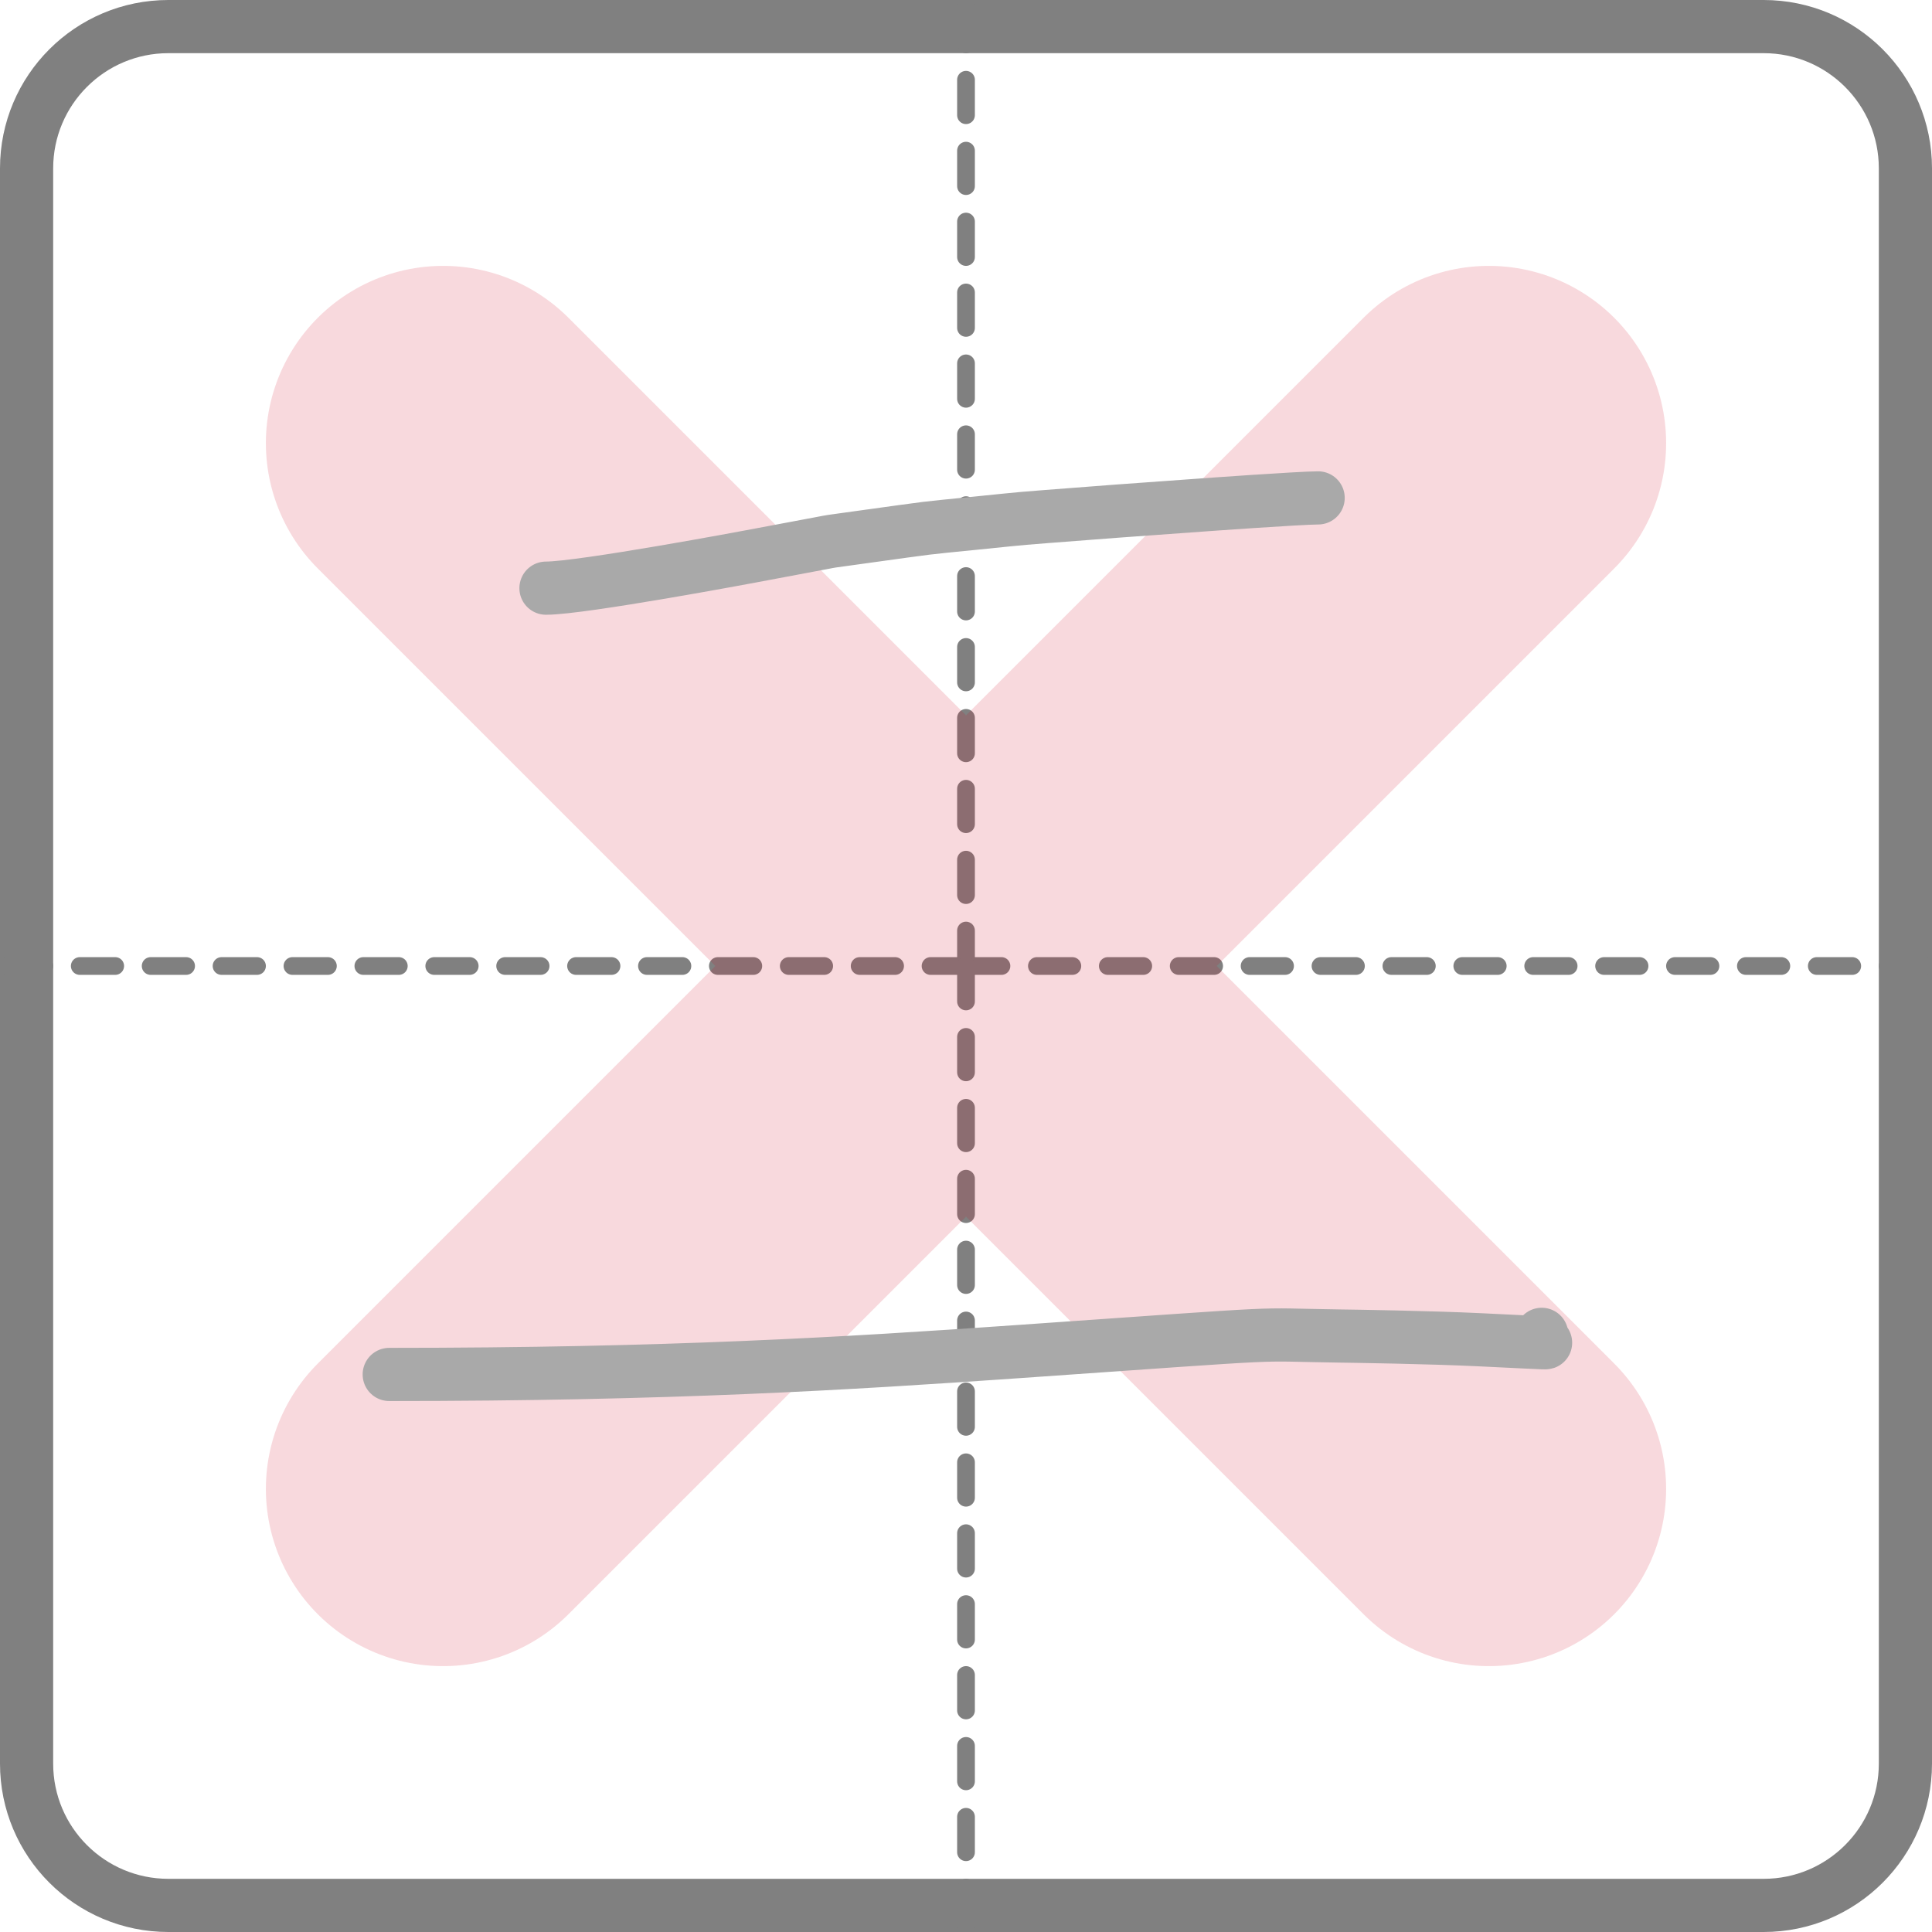
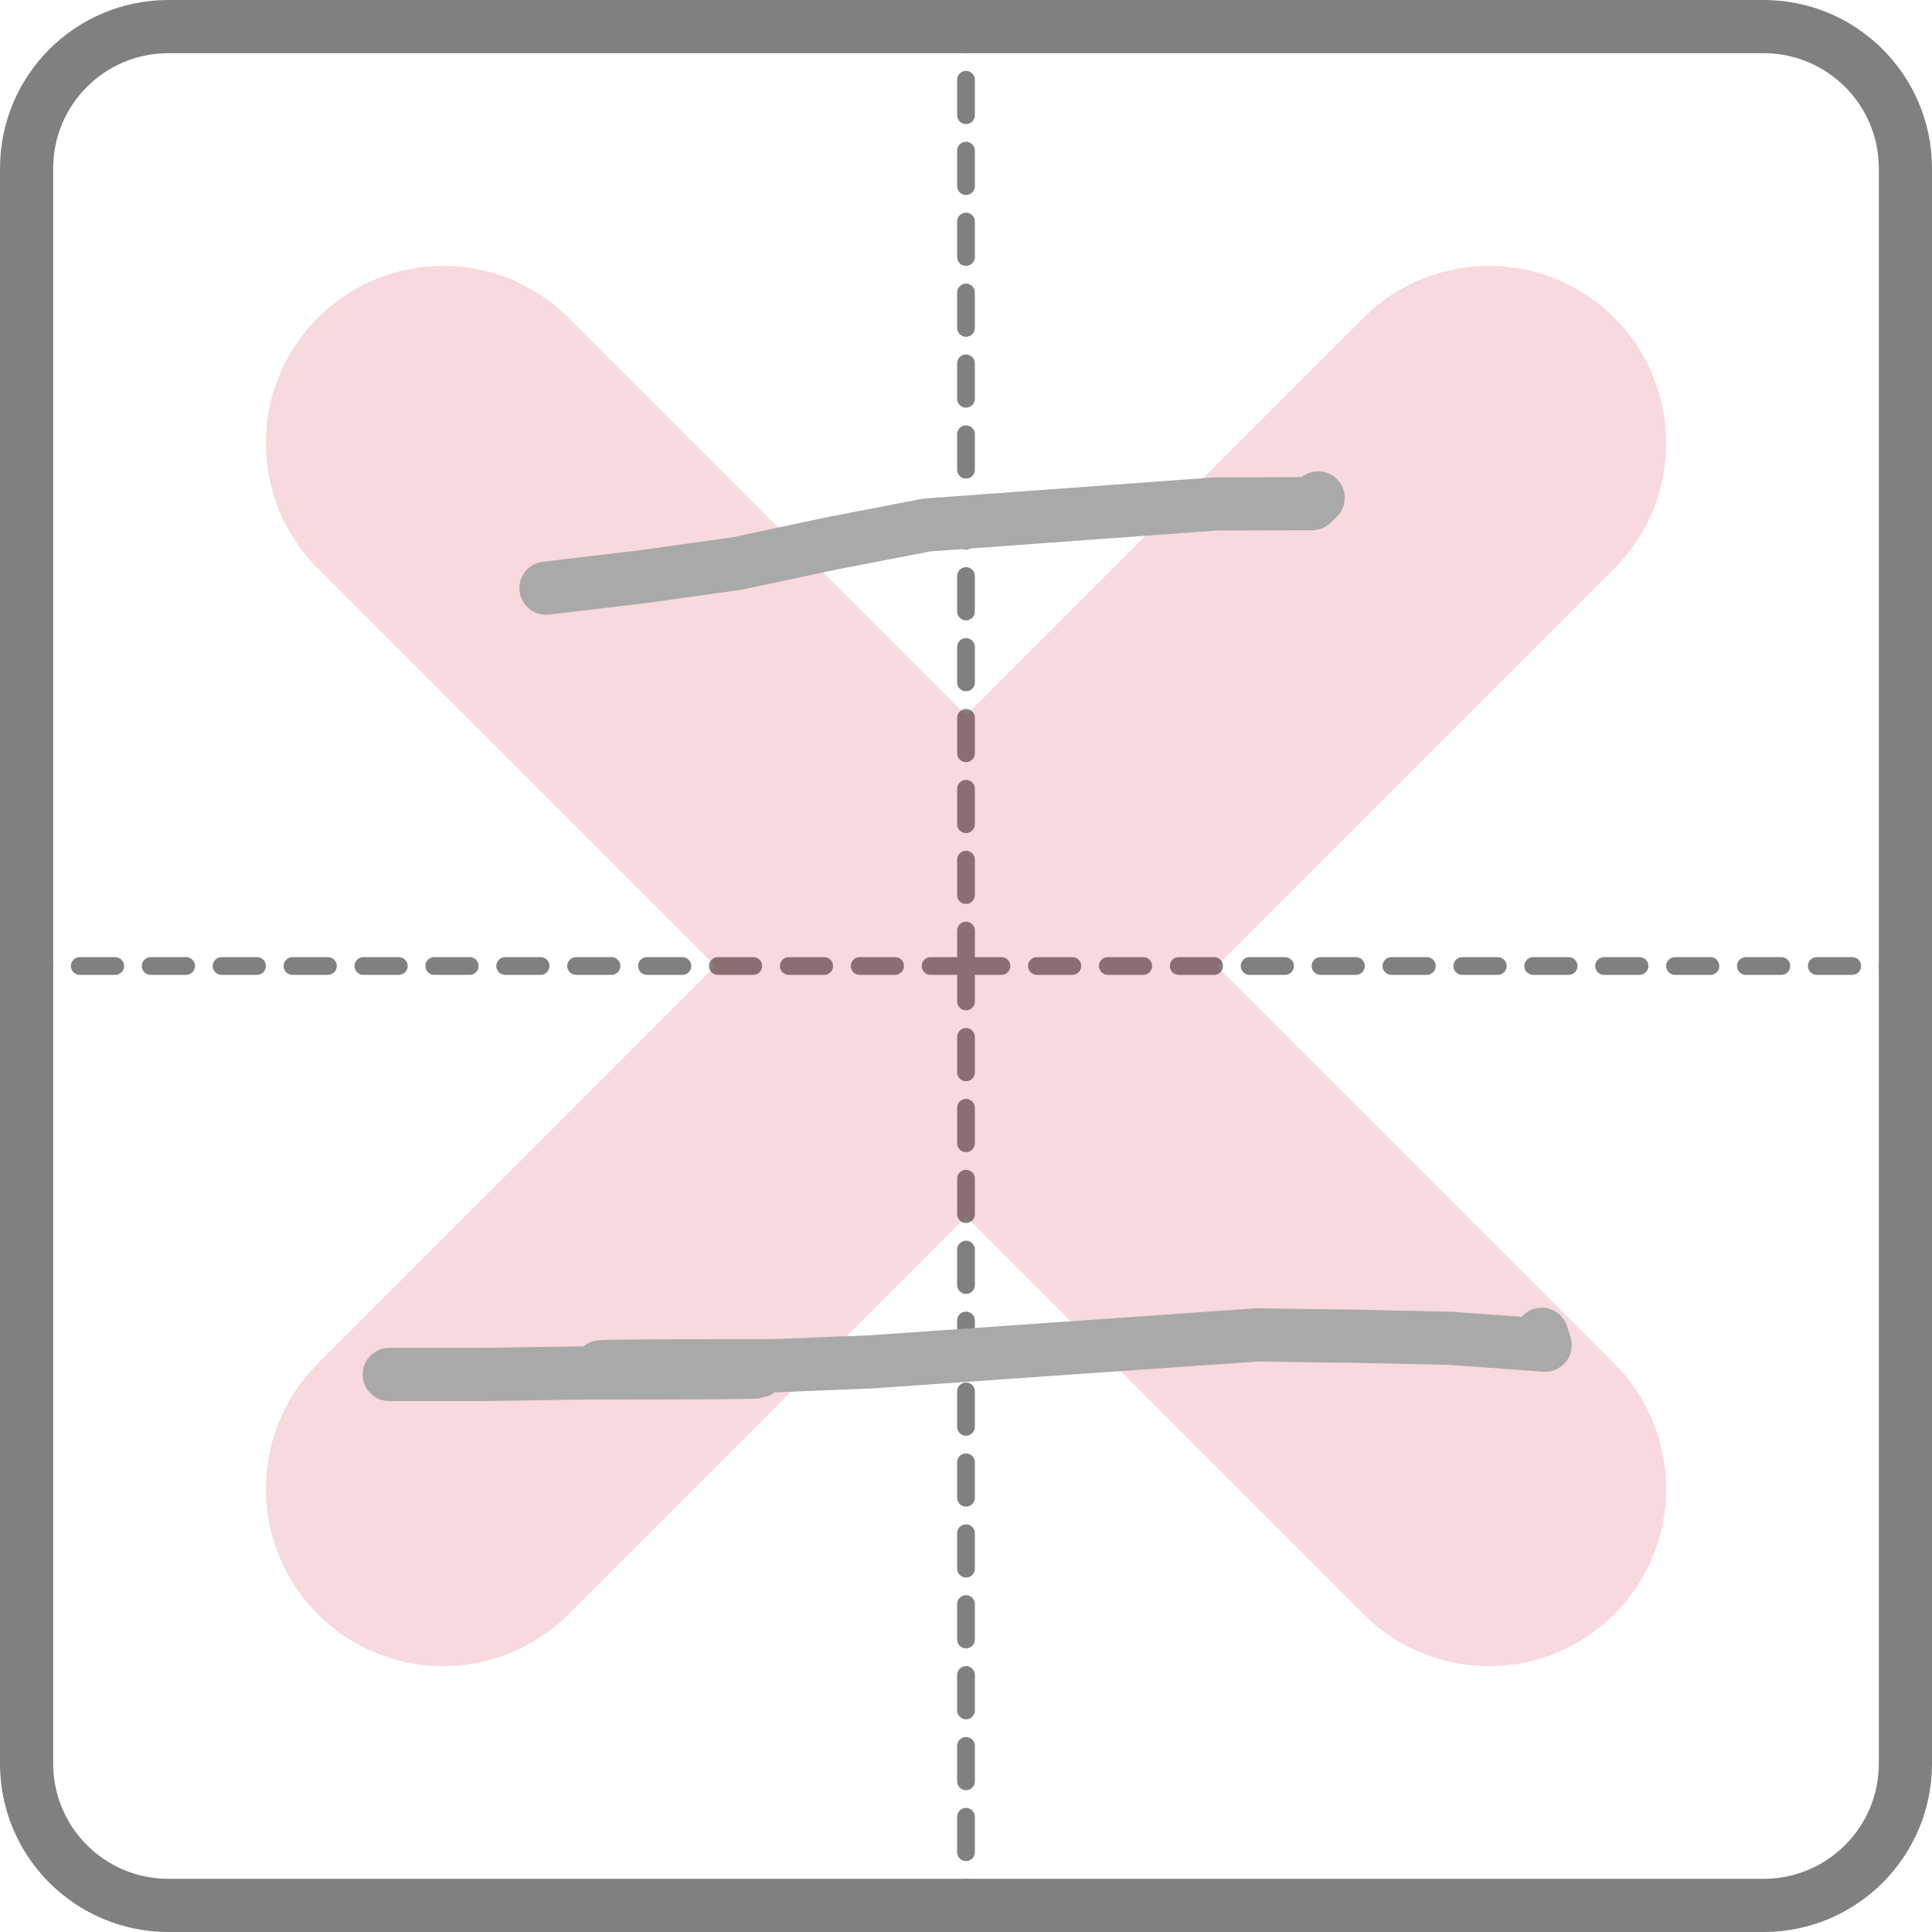
<svg xmlns="http://www.w3.org/2000/svg" height="109" viewBox="0 0 109 109" width="109">
  <rect fill="none" height="106" rx="8" ry="8" stroke="gray" stroke-linejoin="miter" stroke-width="3" width="106" x="1.5" y="1.5" />
  <line stroke="gray" stroke-dasharray="2,2" stroke-linecap="round" stroke-width="1" x1="54.5" x2="109" y1="54.5" y2="54.5" />
  <line stroke="gray" stroke-dasharray="2,2" stroke-linecap="round" stroke-width="1" x1="54.5" x2="0" y1="54.5" y2="54.5" />
  <line stroke="gray" stroke-dasharray="2,2" stroke-linecap="round" stroke-width="1" x1="54.5" x2="54.5" y1="54.5" y2="0" />
  <line stroke="gray" stroke-dasharray="2,2" stroke-linecap="round" stroke-width="1" x1="54.5" x2="54.5" y1="54.5" y2="109" />
  <path d="M25,25 L84,84 M84,25 L25,84" fill="none" opacity="0.15" stroke="#D0021B" stroke-linecap="round" stroke-width="20" />
-   <path d="M30.803,33.183 C32.827,33.183 42.387,31.386 42.387,31.386 C43.728,31.134 45.07,30.882 46.412,30.63 C46.979,30.523 46.536,30.588 48.61,30.302 C53.001,29.696 51.817,29.842 55.014,29.519 C58.212,29.196 57.025,29.298 61.436,28.959 C61.962,28.919 62.487,28.879 63.013,28.838 C63.226,28.823 63.438,28.807 63.65,28.792 C65.015,28.693 66.381,28.594 67.746,28.496 C67.746,28.496 73.353,28.091 74.367,28.091" fill="none" stroke="darkgrey" stroke-linecap="round" stroke-linejoin="round" stroke-width="3" />
-   <path d="M21.96,77.544 C37.797,77.544 47.81,76.927 57.349,76.261 C73.86,75.109 70.252,75.303 75.525,75.375 C76.448,75.388 80.643,75.449 83.516,75.588 C88.024,75.807 87.136,75.769 87.12,75.719 C87.074,75.573 87.027,75.427 86.98,75.281" fill="none" stroke="darkgrey" stroke-linecap="round" stroke-linejoin="round" stroke-width="3" />
+   <path d="M30.803,33.183 L36.215,32.543 L41.609,31.788 L46.939,30.653 L52.284,29.62 C52.284,29.62 58.98,29.132 58.98,29.132 C62.184,28.899 65.387,28.665 68.591,28.432 L74.035,28.415 L74.367,28.091" fill="none" stroke="darkgrey" stroke-linecap="round" stroke-linejoin="round" stroke-width="3" />
+   <path d="M21.96,77.544 L27.41,77.544 L32.858,77.461 C61.945,77.461 14.663,77.051 43.75,77.051 L49.196,76.831 C49.196,76.831 49.196,76.831 57.351,76.261 C61.881,75.945 66.412,75.629 70.943,75.312 L76.391,75.388 L81.839,75.504 L87.175,75.891 L86.98,75.281" fill="none" stroke="darkgrey" stroke-linecap="round" stroke-linejoin="round" stroke-width="3" />
</svg>
